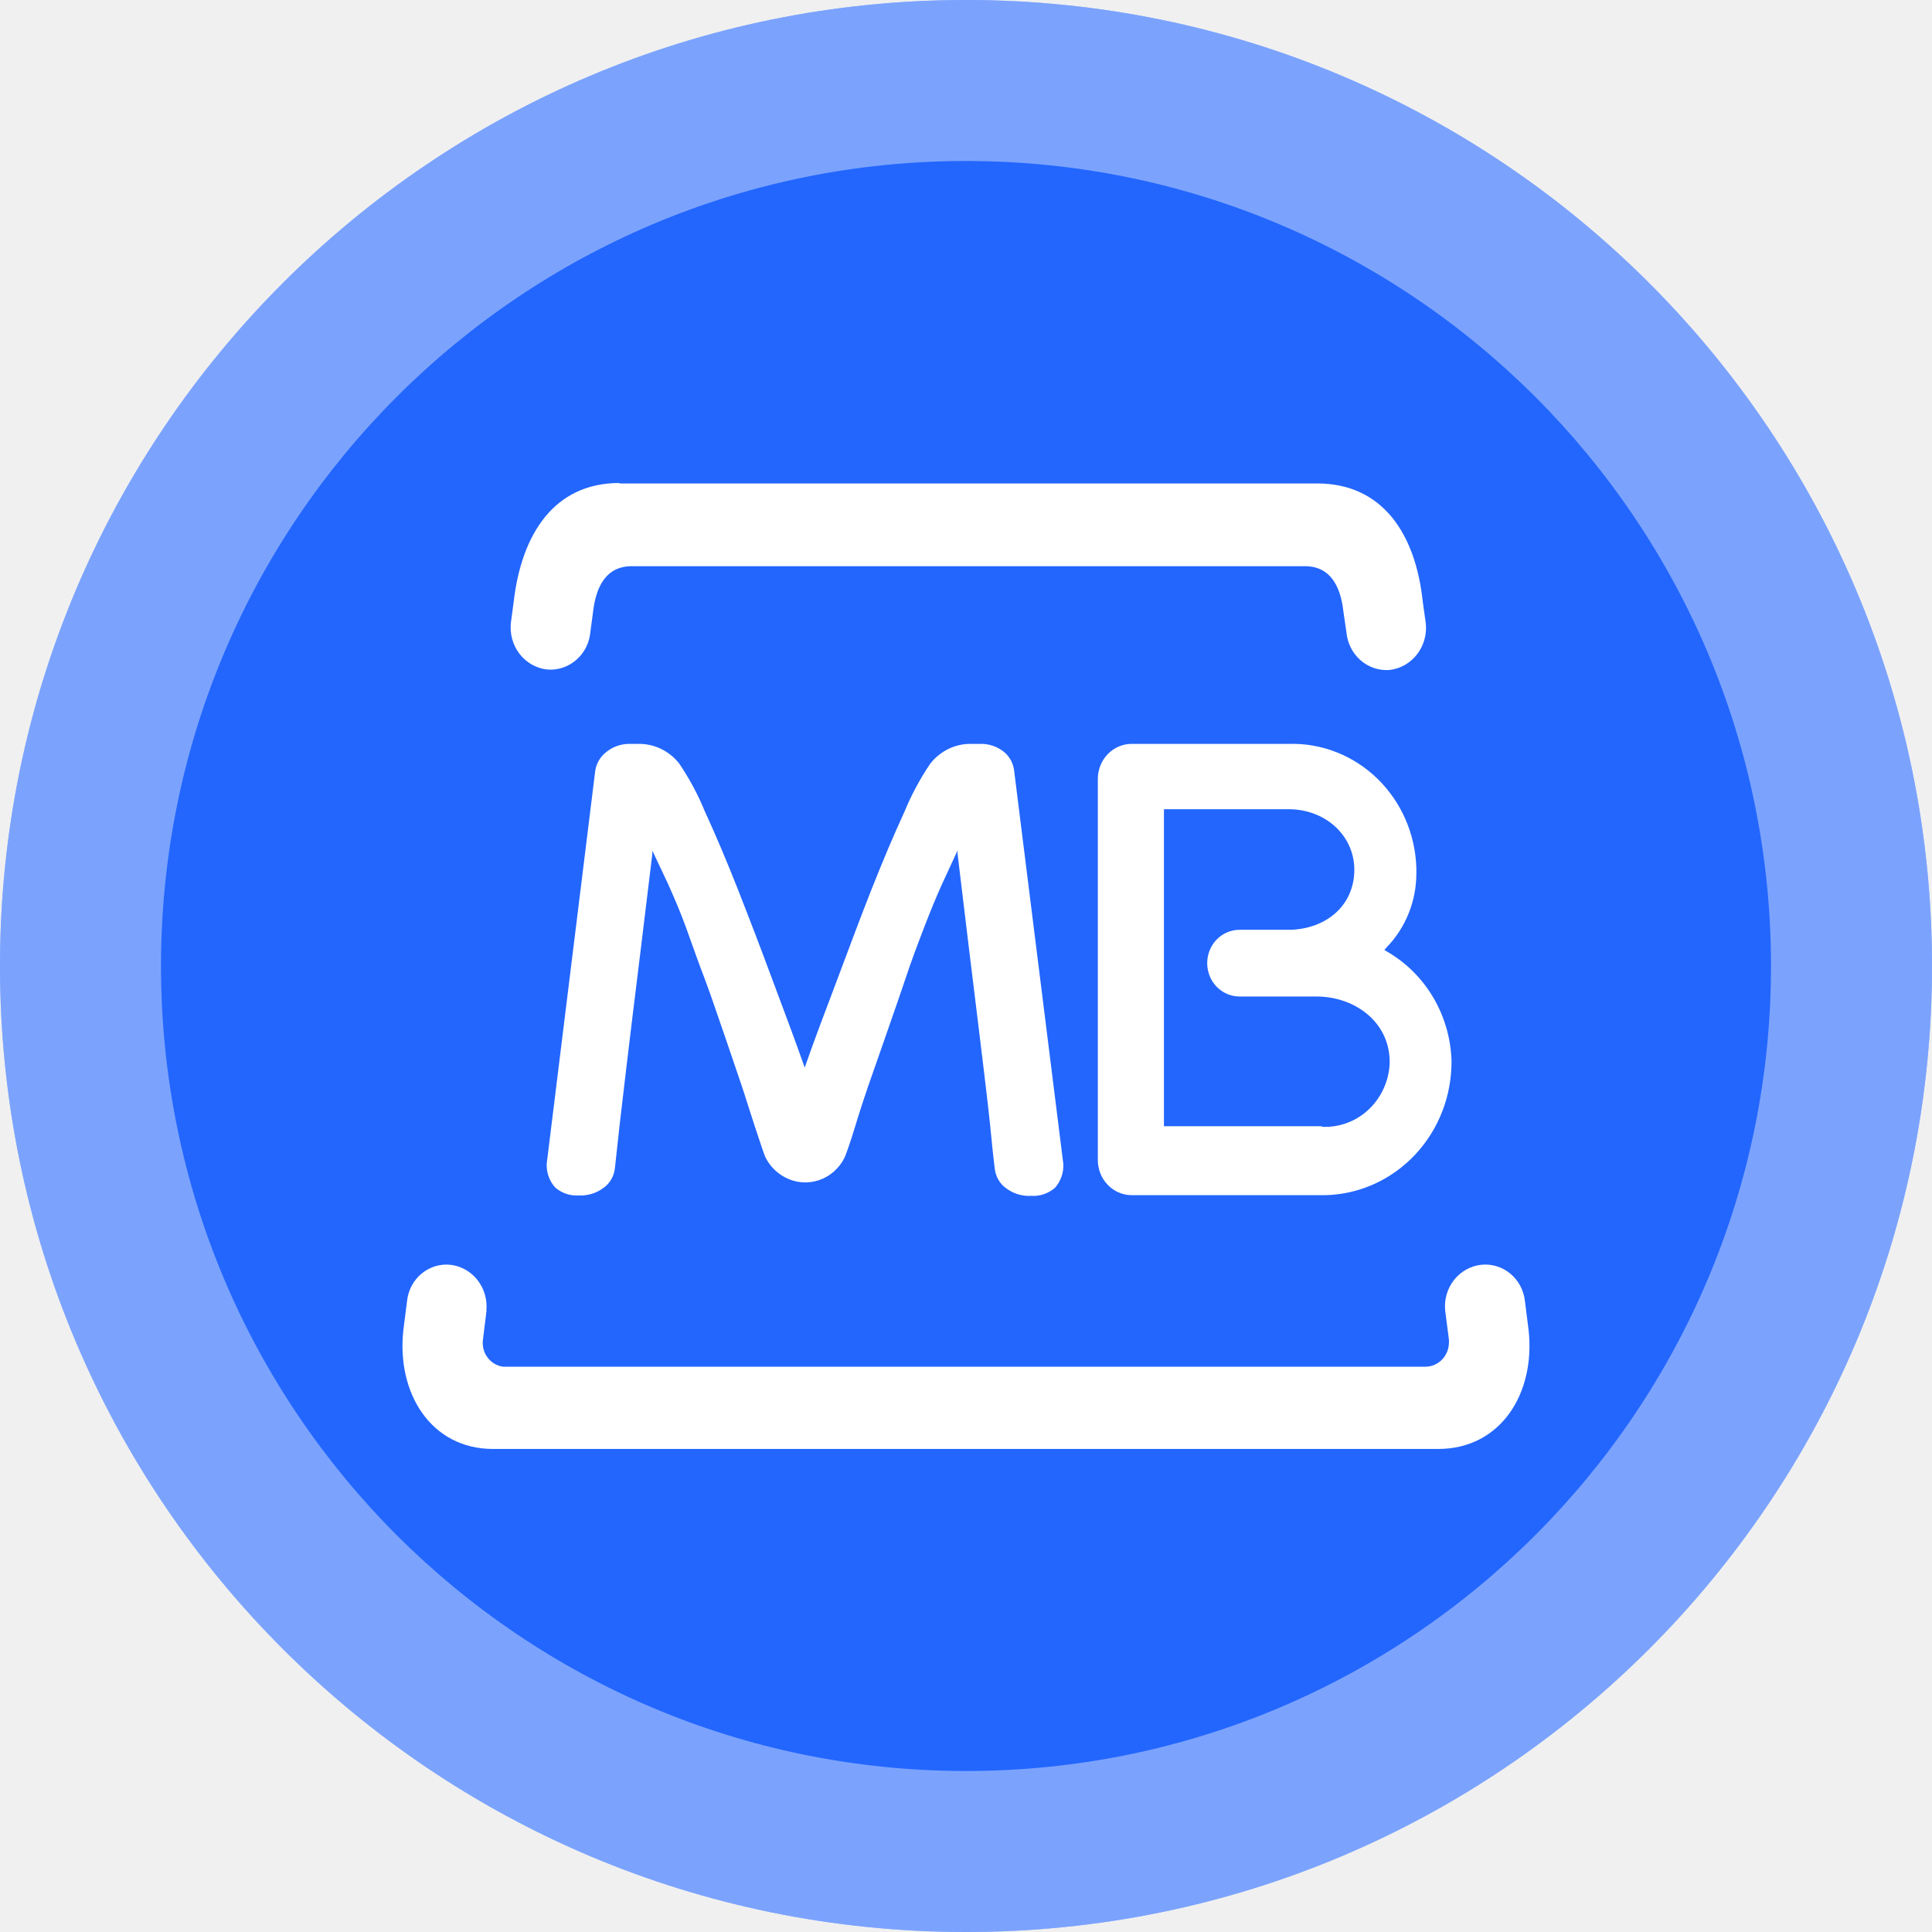
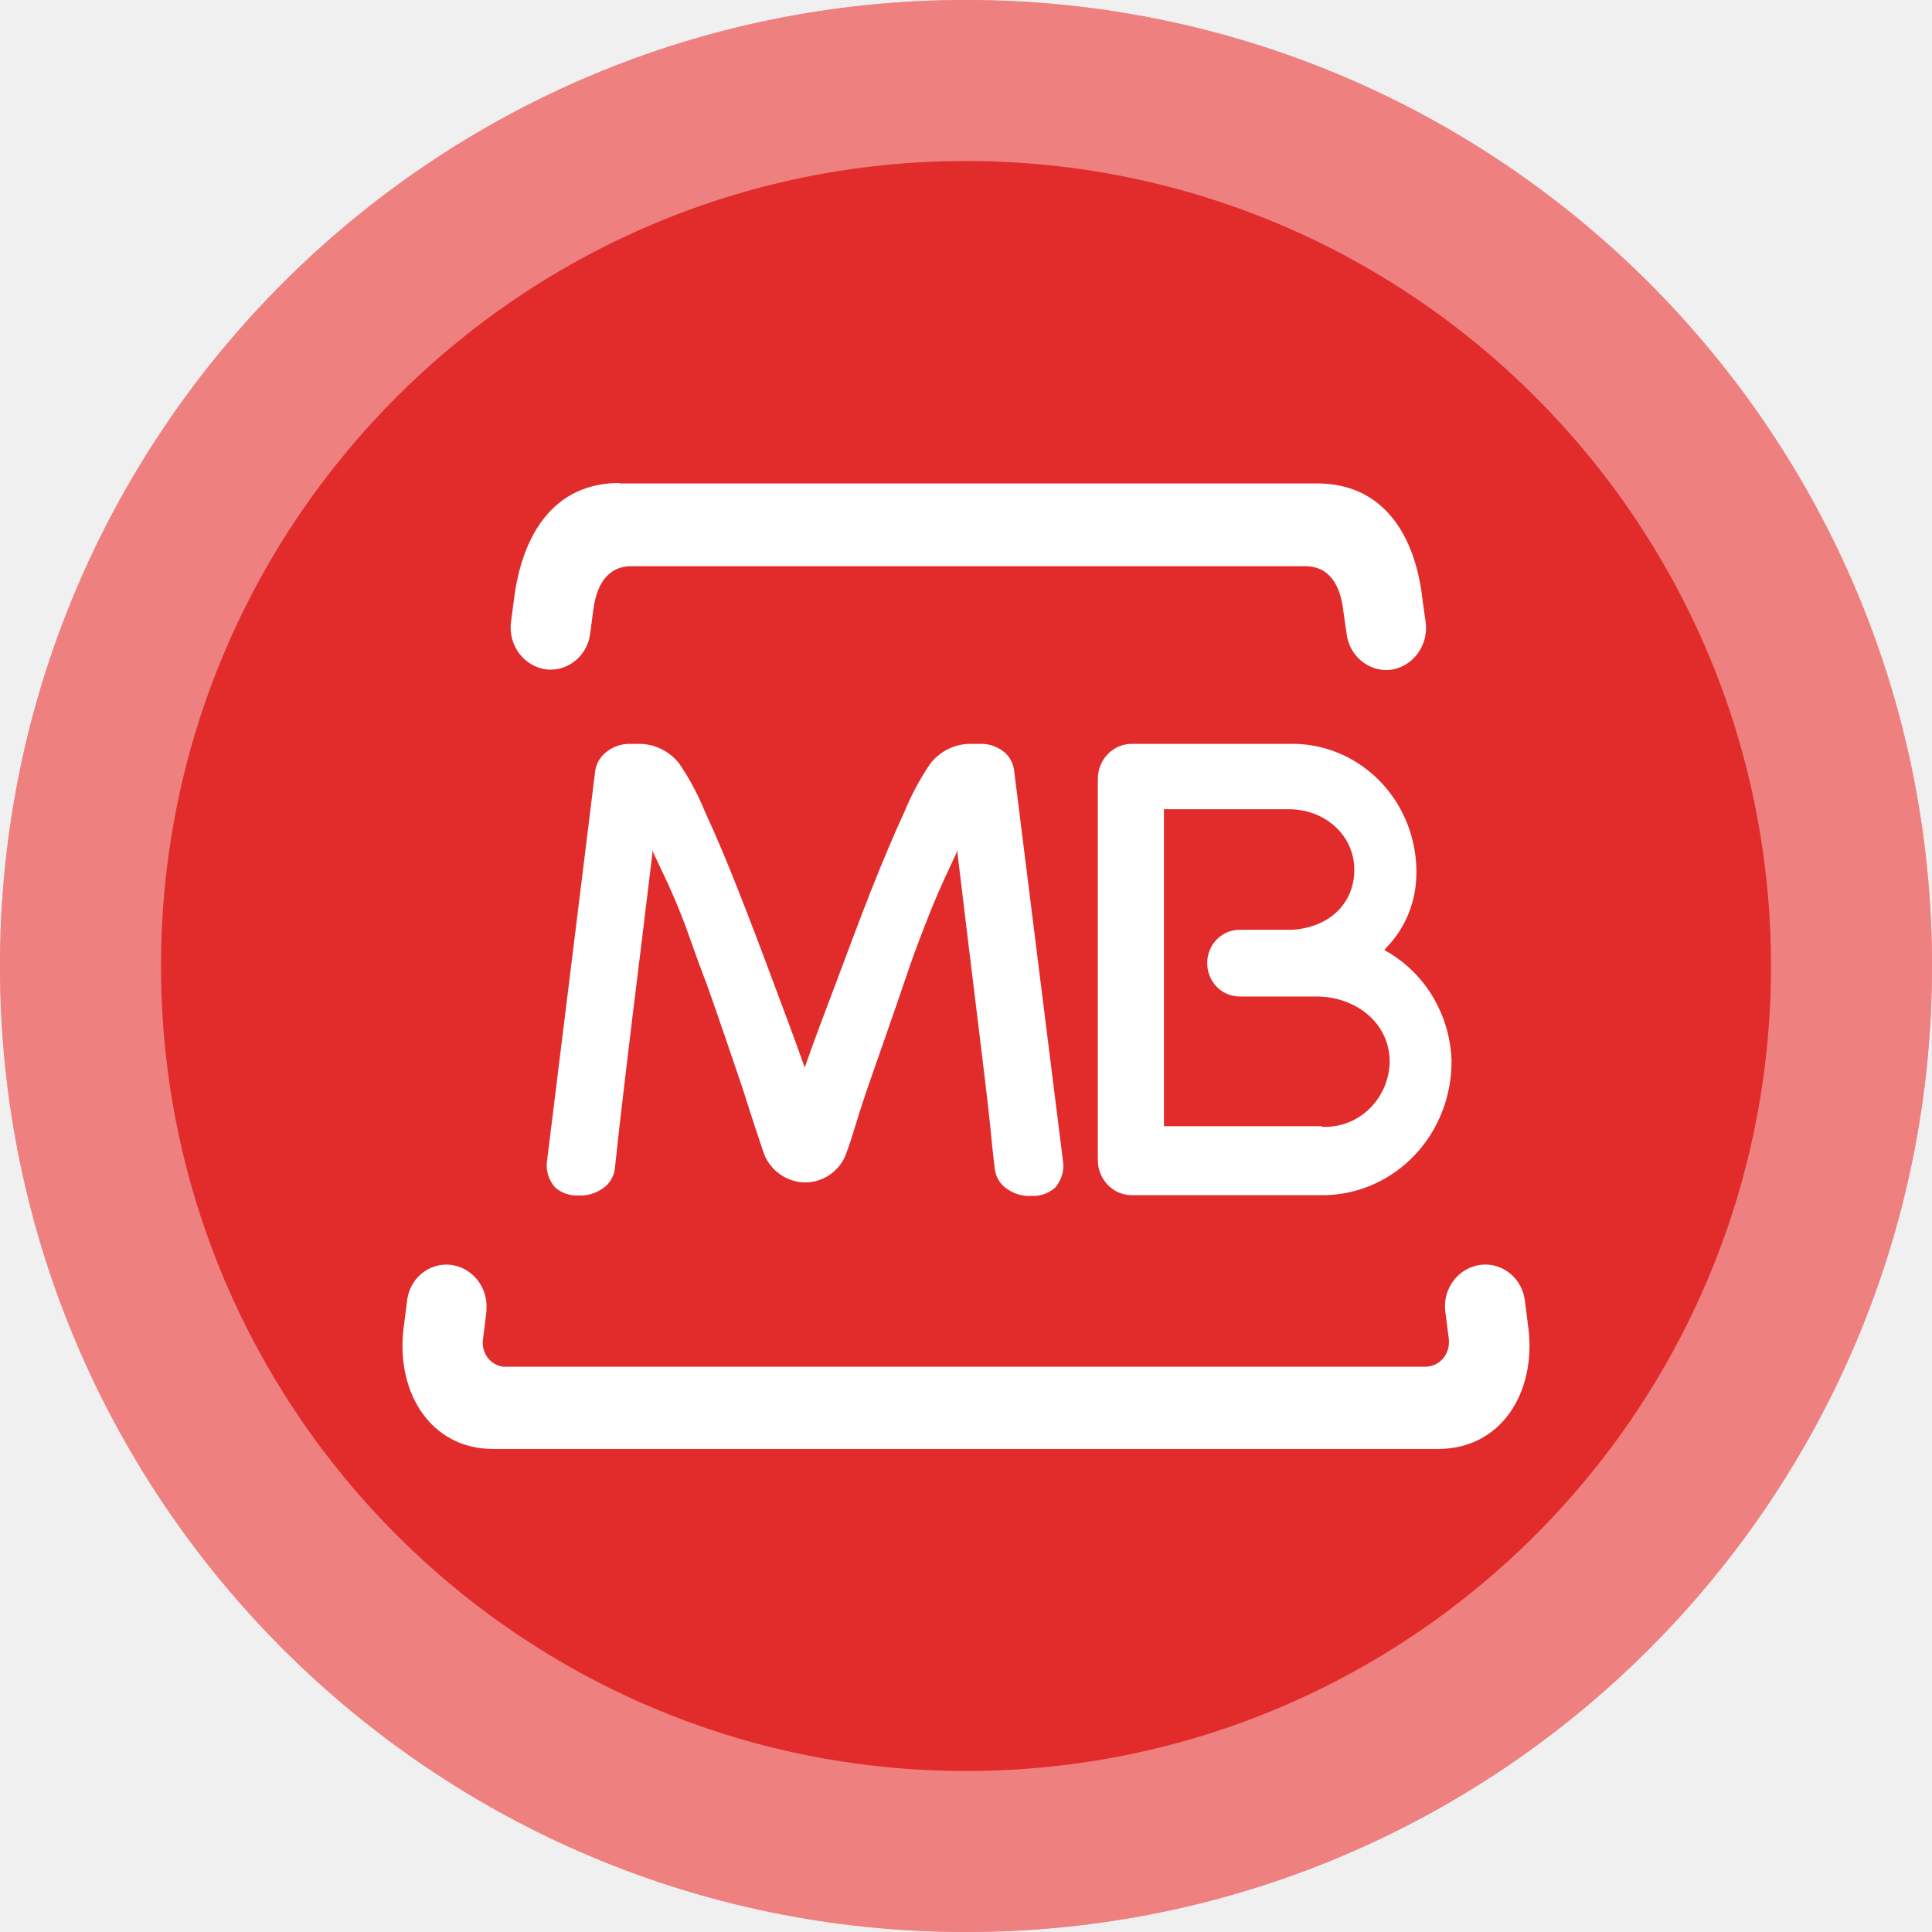
<svg xmlns="http://www.w3.org/2000/svg" width="64" height="64" viewBox="0 0 64 64" fill="none">
-   <circle cx="32" cy="32" r="32" fill="#2366FE" />
+   <circle cx="32" cy="32" r="32" fill="#E22C2C" />
  <path fill-rule="evenodd" clip-rule="evenodd" d="M32 64C49.672 64 64 49.673 64 32C64 14.327 49.672 0 32 0C14.328 0 0 14.327 0 32C0 49.673 14.328 64 32 64ZM32 58.667C46.727 58.667 58.667 46.728 58.667 32C58.667 17.272 46.727 5.333 32 5.333C17.273 5.333 5.333 17.272 5.333 32C5.333 46.728 17.273 58.667 32 58.667Z" fill="white" fill-opacity="0.4" />
  <path d="M20.517 16.015H43.633C45.812 16.015 46.896 17.703 47.131 19.933L47.231 20.645C47.27 21.014 47.167 21.384 46.943 21.674C46.719 21.964 46.393 22.151 46.037 22.193C45.687 22.222 45.34 22.107 45.071 21.873C44.803 21.639 44.634 21.306 44.602 20.944L44.502 20.258C44.408 19.412 44.063 18.756 43.228 18.756H20.926C20.092 18.756 19.747 19.412 19.647 20.258L19.557 20.934C19.526 21.296 19.356 21.63 19.086 21.863C18.817 22.096 18.468 22.209 18.118 22.178C17.941 22.157 17.77 22.101 17.614 22.012C17.458 21.923 17.321 21.803 17.21 21.66C17.099 21.516 17.017 21.351 16.968 21.174C16.919 20.997 16.904 20.812 16.924 20.63L17.019 19.917C17.279 17.693 18.358 16 20.517 16" fill="white" />
  <path d="M43.784 37.326C44.349 37.357 44.904 37.156 45.326 36.766C45.747 36.376 46.002 35.829 46.034 35.245C46.036 35.207 46.036 35.168 46.034 35.13C46.008 33.844 44.875 33.014 43.613 33.01H41.06C40.776 33.01 40.504 32.893 40.303 32.686C40.103 32.479 39.99 32.198 39.99 31.905C39.99 31.612 40.103 31.331 40.303 31.124C40.504 30.917 40.776 30.801 41.06 30.801H42.77C43.921 30.752 44.807 30.032 44.862 28.914C44.918 27.708 43.917 26.807 42.698 26.807H38.557V37.308H43.784M46.919 28.914C46.921 29.375 46.834 29.832 46.663 30.257C46.492 30.683 46.24 31.069 45.923 31.393L45.859 31.468L45.944 31.521C46.57 31.88 47.095 32.4 47.47 33.029C47.844 33.659 48.056 34.378 48.083 35.117C48.098 36.283 47.666 37.408 46.88 38.247C46.095 39.085 45.02 39.569 43.891 39.592H37.475C37.178 39.587 36.895 39.462 36.688 39.242C36.48 39.023 36.365 38.728 36.367 38.421V25.817C36.365 25.663 36.393 25.509 36.449 25.366C36.505 25.223 36.588 25.092 36.694 24.983C36.8 24.873 36.925 24.787 37.064 24.728C37.203 24.67 37.351 24.64 37.501 24.642H42.698C43.787 24.611 44.843 25.028 45.635 25.801C46.426 26.574 46.888 27.639 46.919 28.764V28.91" fill="white" />
  <path d="M26.627 35.28L26.657 35.368L26.687 35.28C26.977 34.449 27.332 33.513 27.705 32.528C28.077 31.542 28.474 30.464 28.855 29.501C29.236 28.538 29.608 27.655 29.959 26.895C30.19 26.334 30.476 25.8 30.814 25.3C30.979 25.089 31.188 24.92 31.426 24.805C31.665 24.691 31.925 24.635 32.187 24.642H32.448C32.745 24.629 33.036 24.726 33.269 24.916C33.449 25.069 33.565 25.287 33.594 25.525L35.224 38.558C35.231 38.702 35.21 38.846 35.162 38.982C35.114 39.118 35.041 39.242 34.946 39.349C34.725 39.539 34.442 39.634 34.155 39.614C33.862 39.631 33.572 39.543 33.334 39.366C33.228 39.292 33.14 39.195 33.074 39.082C33.008 38.969 32.967 38.843 32.953 38.712C32.897 38.271 32.85 37.798 32.799 37.268C32.748 36.738 32.474 34.471 32.401 33.893C32.328 33.314 31.879 29.625 31.721 28.287V28.172L31.199 29.302C31.024 29.691 30.831 30.155 30.622 30.699C30.412 31.242 30.194 31.816 29.993 32.426C29.792 33.035 28.757 35.987 28.757 35.987C28.663 36.256 28.483 36.8 28.329 37.312C28.175 37.825 28.017 38.262 27.978 38.346C27.802 38.703 27.495 38.972 27.127 39.096C26.758 39.219 26.356 39.186 26.011 39.004C25.73 38.859 25.5 38.625 25.356 38.337C25.314 38.253 25.168 37.802 25.001 37.303C24.835 36.804 24.672 36.265 24.574 35.978C24.574 35.978 23.568 33 23.342 32.417C23.115 31.834 22.914 31.238 22.713 30.69C22.512 30.142 22.307 29.682 22.136 29.294L21.609 28.176V28.291C21.451 29.616 20.998 33.309 20.925 33.897C20.852 34.485 20.587 36.729 20.527 37.255C20.467 37.78 20.42 38.266 20.369 38.699C20.355 38.83 20.314 38.956 20.248 39.069C20.182 39.182 20.094 39.279 19.988 39.353C19.751 39.529 19.463 39.616 19.171 39.6C18.887 39.62 18.606 39.525 18.389 39.335C18.294 39.229 18.221 39.105 18.173 38.969C18.125 38.833 18.104 38.689 18.111 38.545L19.719 25.525C19.756 25.296 19.873 25.089 20.048 24.942C20.277 24.742 20.569 24.635 20.869 24.642H21.13C21.39 24.635 21.648 24.69 21.885 24.802C22.121 24.913 22.33 25.079 22.495 25.287C22.834 25.785 23.121 26.32 23.35 26.882C23.701 27.641 24.069 28.51 24.454 29.488C24.839 30.466 25.224 31.475 25.609 32.514C25.981 33.513 26.332 34.436 26.622 35.267" fill="white" />
  <path d="M16.117 43.416L15.997 44.386C15.984 44.49 15.992 44.596 16.019 44.697C16.046 44.798 16.092 44.893 16.155 44.975C16.218 45.058 16.296 45.127 16.384 45.178C16.473 45.229 16.57 45.262 16.671 45.274H47.208C47.311 45.275 47.412 45.256 47.507 45.217C47.602 45.177 47.689 45.119 47.762 45.045C47.836 44.972 47.894 44.884 47.935 44.786C47.975 44.689 47.996 44.585 47.998 44.479C48 44.447 48 44.414 47.998 44.381L47.873 43.411C47.838 43.048 47.943 42.685 48.166 42.402C48.389 42.118 48.711 41.938 49.062 41.898C49.234 41.879 49.409 41.895 49.575 41.945C49.741 41.996 49.896 42.079 50.031 42.191C50.166 42.303 50.279 42.442 50.362 42.599C50.445 42.756 50.498 42.928 50.516 43.106L50.636 44.051C50.871 46.151 49.717 47.999 47.638 47.999H16.336C14.278 47.999 13.128 46.151 13.363 44.051L13.483 43.106C13.501 42.929 13.552 42.758 13.633 42.601C13.715 42.444 13.826 42.306 13.96 42.194C14.094 42.082 14.248 41.998 14.413 41.947C14.578 41.897 14.751 41.88 14.922 41.898C15.274 41.939 15.596 42.121 15.819 42.405C16.041 42.689 16.147 43.052 16.112 43.416" fill="white" />
</svg>
